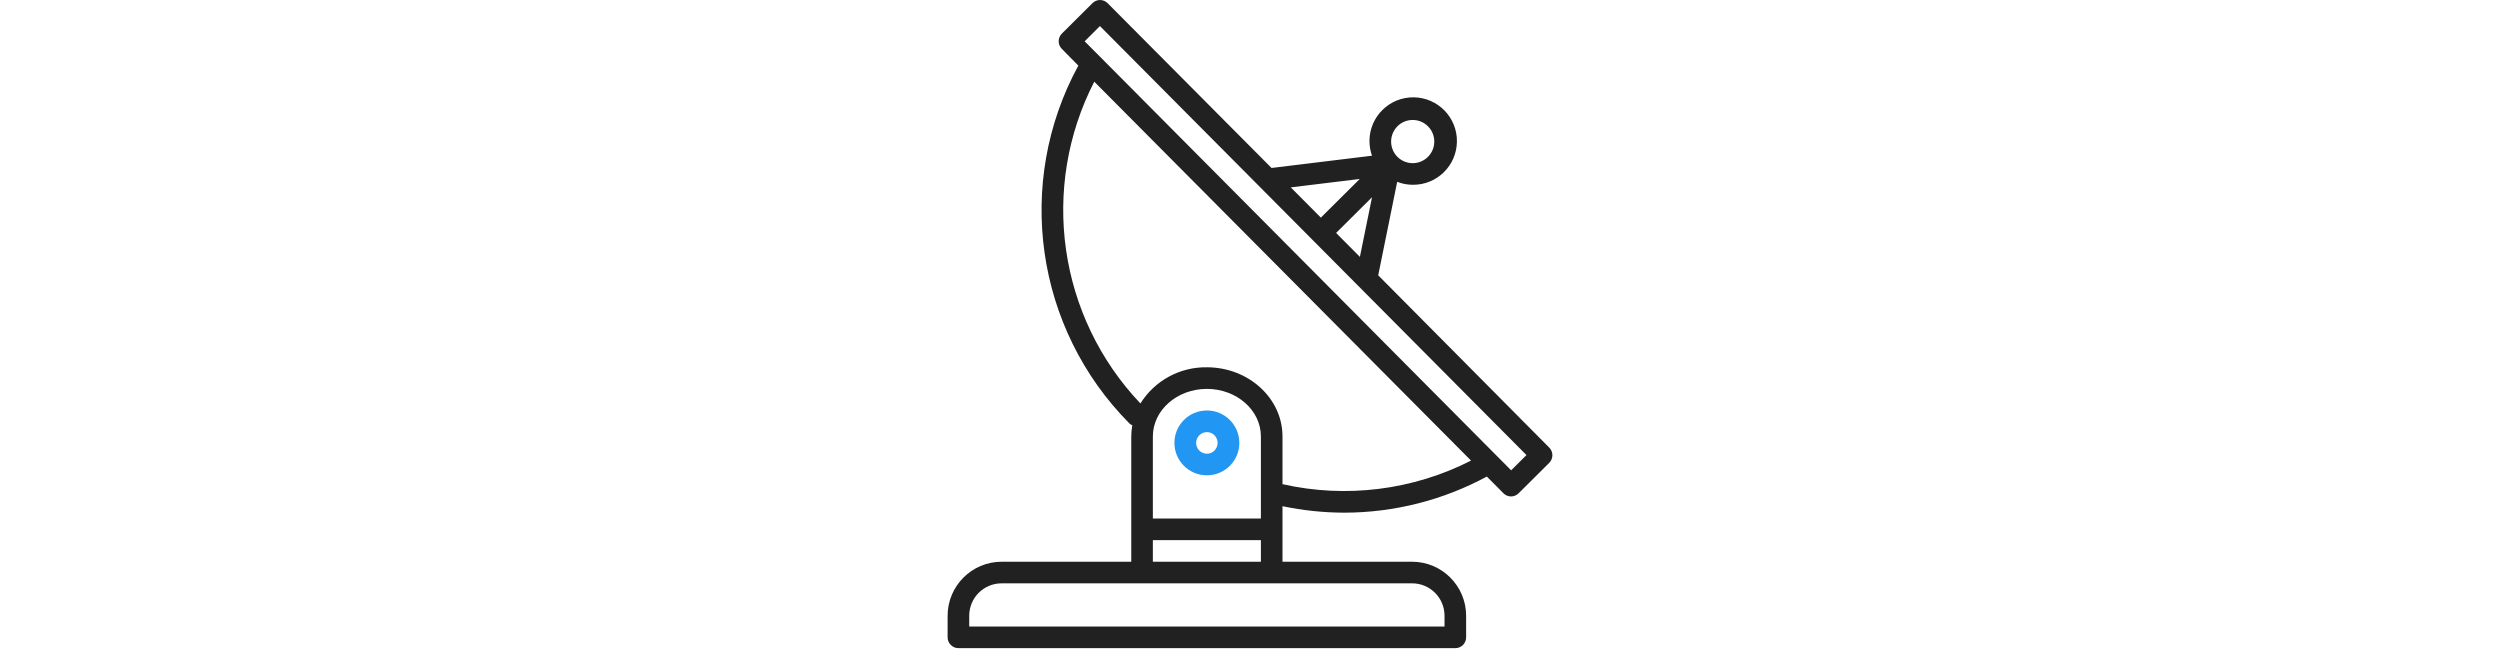
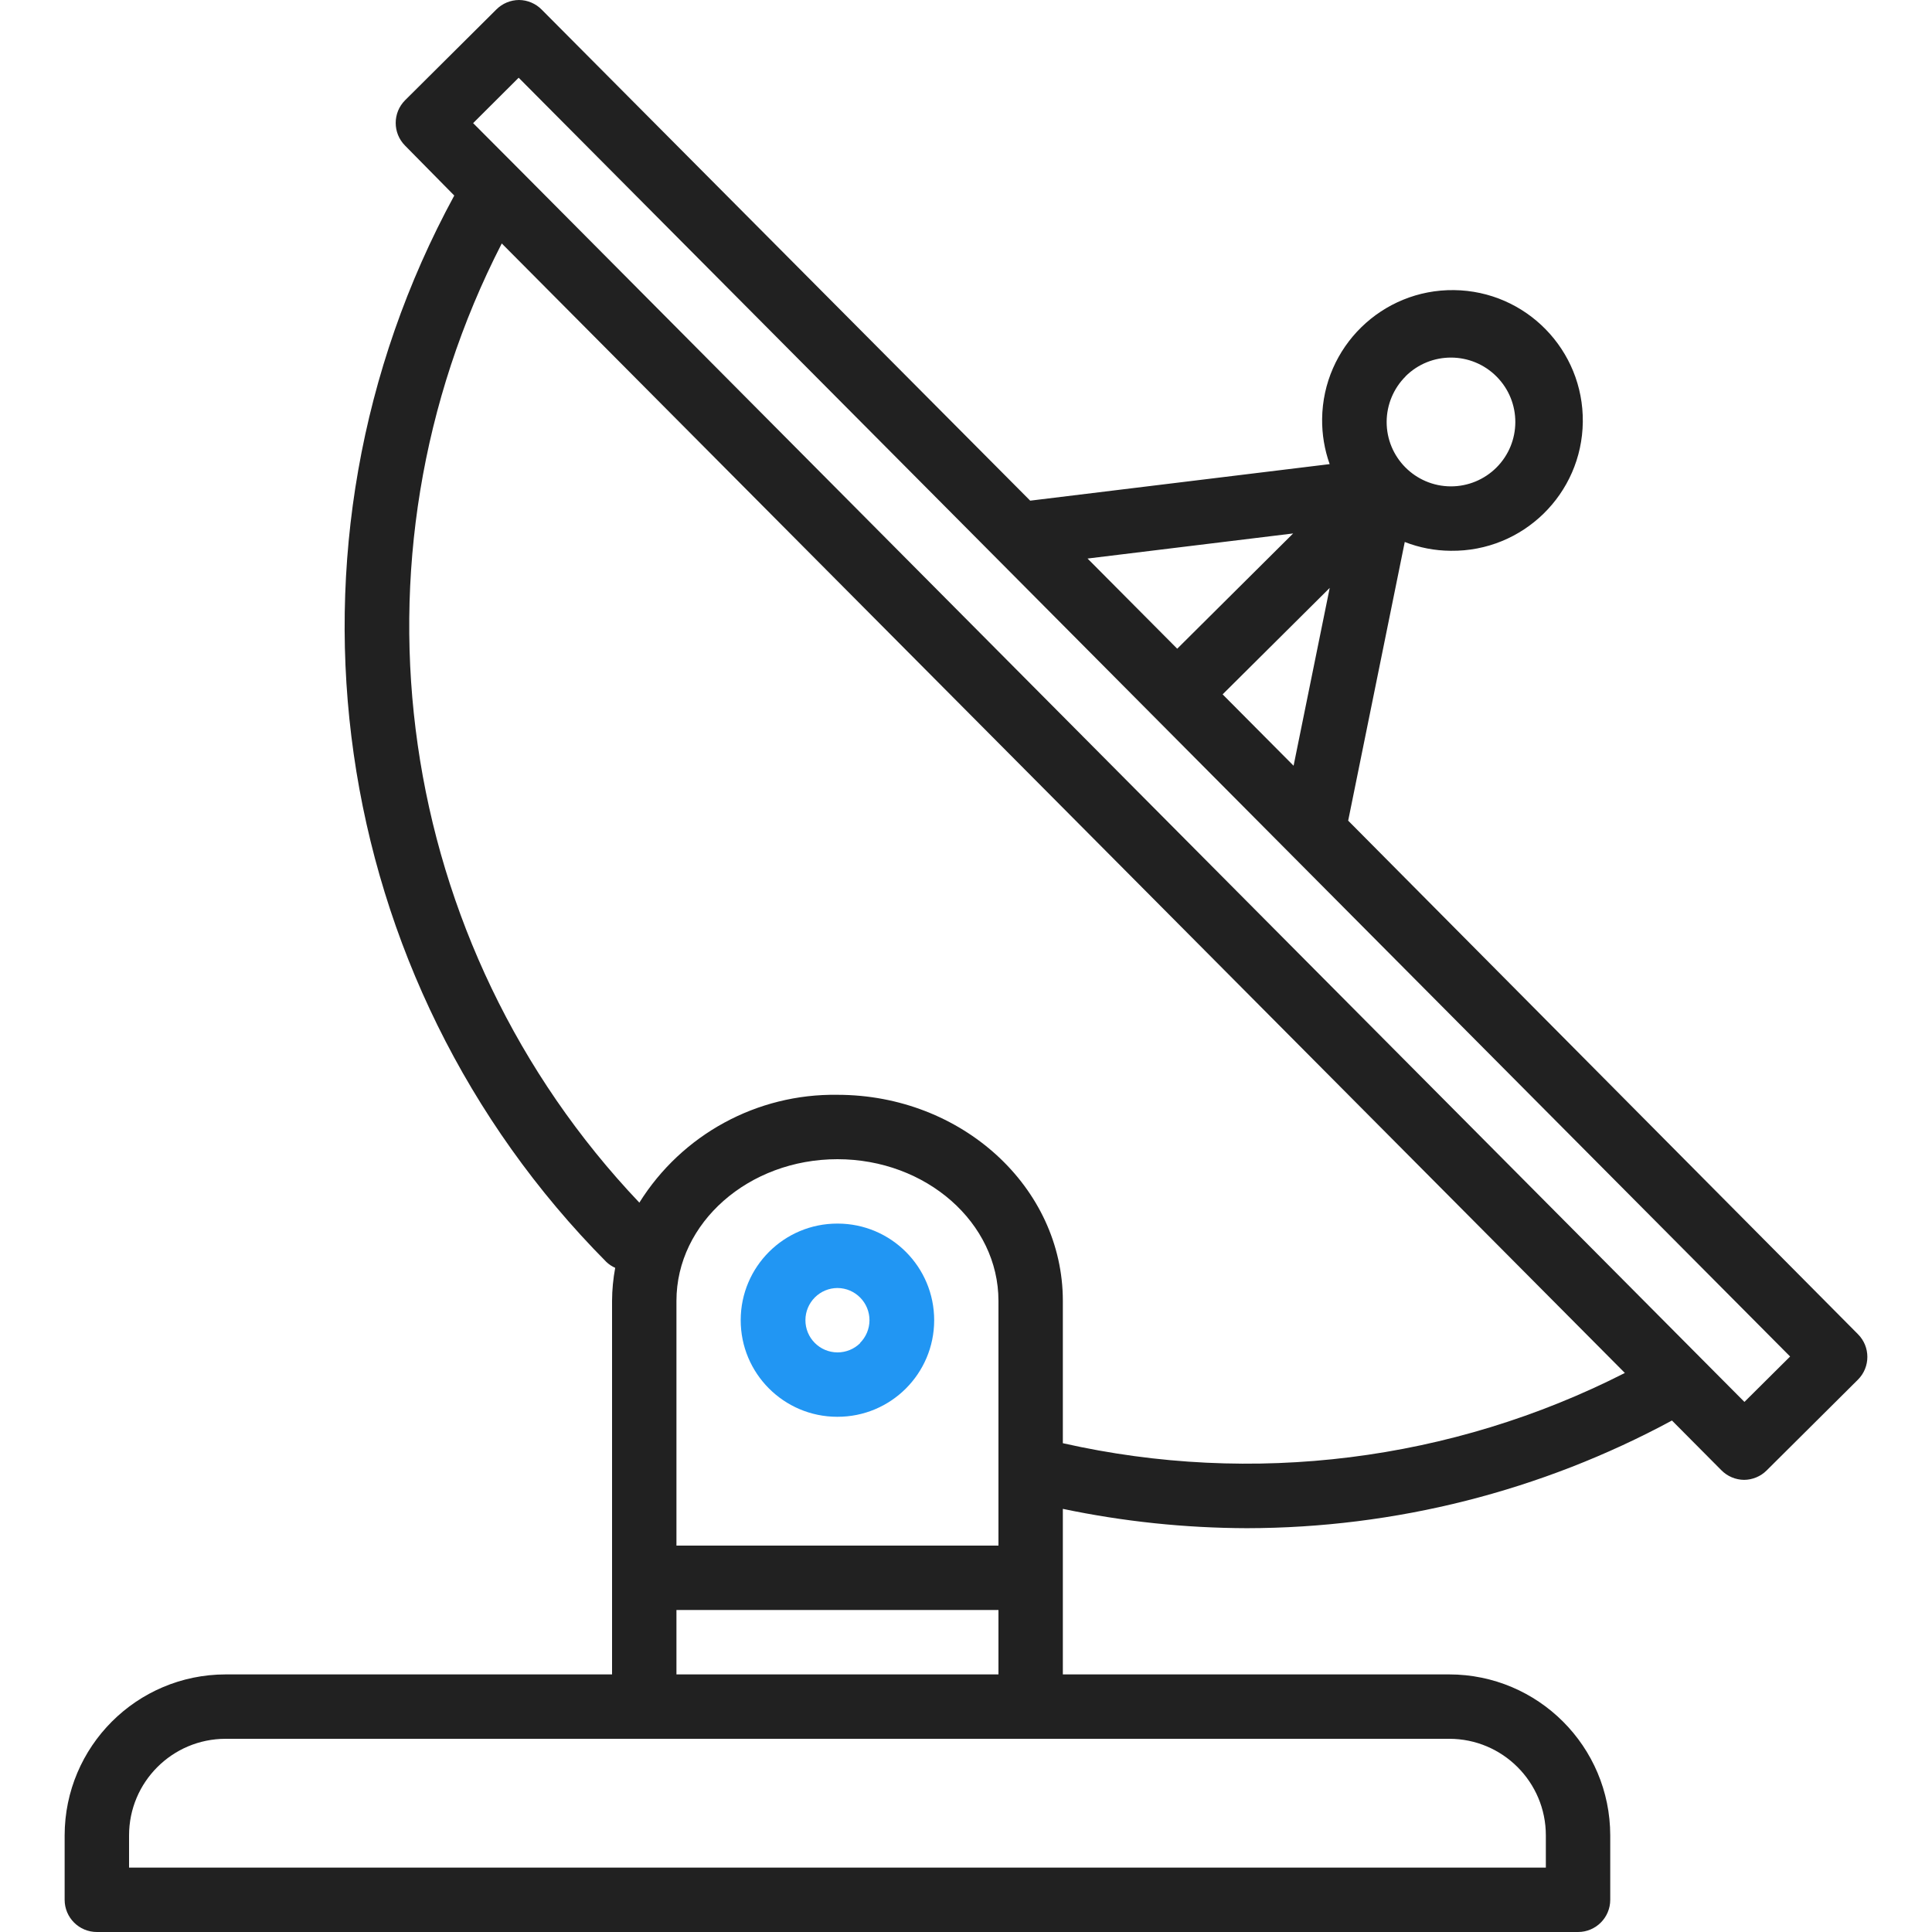
- <svg xmlns="http://www.w3.org/2000/svg" width="270" height="70" viewBox="0 0 70 70" fill="none">
+ <svg xmlns="http://www.w3.org/2000/svg" width="auto" height="70" viewBox="0 0 70 70" fill="none">
  <path d="M67.316 48.339L48.847 29.734L50.897 19.637C51.426 19.844 51.988 19.952 52.556 19.956H52.57C55.178 19.987 57.317 17.897 57.348 15.289C57.379 12.681 55.289 10.542 52.681 10.511C50.073 10.48 47.934 12.569 47.903 15.178C47.897 15.736 47.989 16.291 48.176 16.816L37.326 18.14L19.628 0.35C19.41 0.128 19.114 0.002 18.804 0C18.498 0.002 18.204 0.124 17.987 0.34L14.679 3.63C14.223 4.085 14.223 4.824 14.679 5.279L16.459 7.085C9.562 19.768 11.802 35.474 21.97 45.723C22.064 45.812 22.172 45.884 22.29 45.936C22.216 46.331 22.178 46.732 22.176 47.133V60.667H8.176C4.956 60.67 2.346 63.28 2.342 66.5V68.833C2.342 69.478 2.865 70 3.509 70H57.176C57.82 70 58.342 69.478 58.342 68.833V66.5C58.339 63.28 55.729 60.67 52.509 60.667H38.509V54.669C40.702 55.129 42.937 55.363 45.178 55.369C50.555 55.363 55.846 54.023 60.578 51.468L62.367 53.268C62.584 53.489 62.881 53.615 63.191 53.618C63.497 53.616 63.791 53.494 64.008 53.278L67.316 49.988C67.772 49.533 67.772 48.794 67.316 48.339ZM50.925 13.635C51.838 12.726 53.316 12.73 54.224 13.644C55.133 14.557 55.129 16.035 54.215 16.944C53.778 17.378 53.186 17.623 52.569 17.622H52.562C51.274 17.616 50.234 16.566 50.241 15.277C50.245 14.66 50.492 14.07 50.929 13.635H50.925ZM48.178 21.301L46.869 27.744L44.298 25.158L48.178 21.301ZM46.853 19.328L42.653 23.504L39.404 20.237L46.853 19.328ZM52.509 63C54.442 63 56.009 64.567 56.009 66.5V67.667H4.676V66.5C4.676 64.567 6.243 63 8.176 63H52.509ZM36.176 58.333V60.667H24.509V58.333H36.176ZM24.509 56V47.133C24.509 44.303 27.126 42 30.342 42C33.559 42 36.176 44.303 36.176 47.133V56H24.509ZM38.509 52.29V47.133C38.509 43.016 34.846 39.667 30.342 39.667C27.431 39.622 24.708 41.104 23.165 43.574C14.289 34.225 12.29 20.288 18.18 8.821L58.872 49.745C52.589 52.942 45.386 53.842 38.509 52.29ZM63.204 50.794L61.56 49.141L18.792 6.116L17.142 4.461L18.792 2.816L36.15 20.272C36.158 20.272 36.163 20.287 36.171 20.293L64.859 49.149L63.204 50.794Z" fill="#212121" />
  <path d="M30.353 44.333H30.342C28.409 44.33 26.84 45.895 26.837 47.828C26.834 49.761 28.399 51.33 30.332 51.333H30.342C32.275 51.336 33.844 49.772 33.847 47.839C33.85 45.906 32.286 44.336 30.353 44.333ZM31.169 48.66C30.95 48.879 30.652 49.001 30.342 49C29.698 48.997 29.178 48.472 29.182 47.827C29.183 47.519 29.307 47.224 29.526 47.006C29.743 46.79 30.036 46.668 30.342 46.667C30.986 46.67 31.506 47.195 31.503 47.839C31.501 48.148 31.377 48.443 31.159 48.66H31.169Z" fill="#2196F3" />
</svg>
